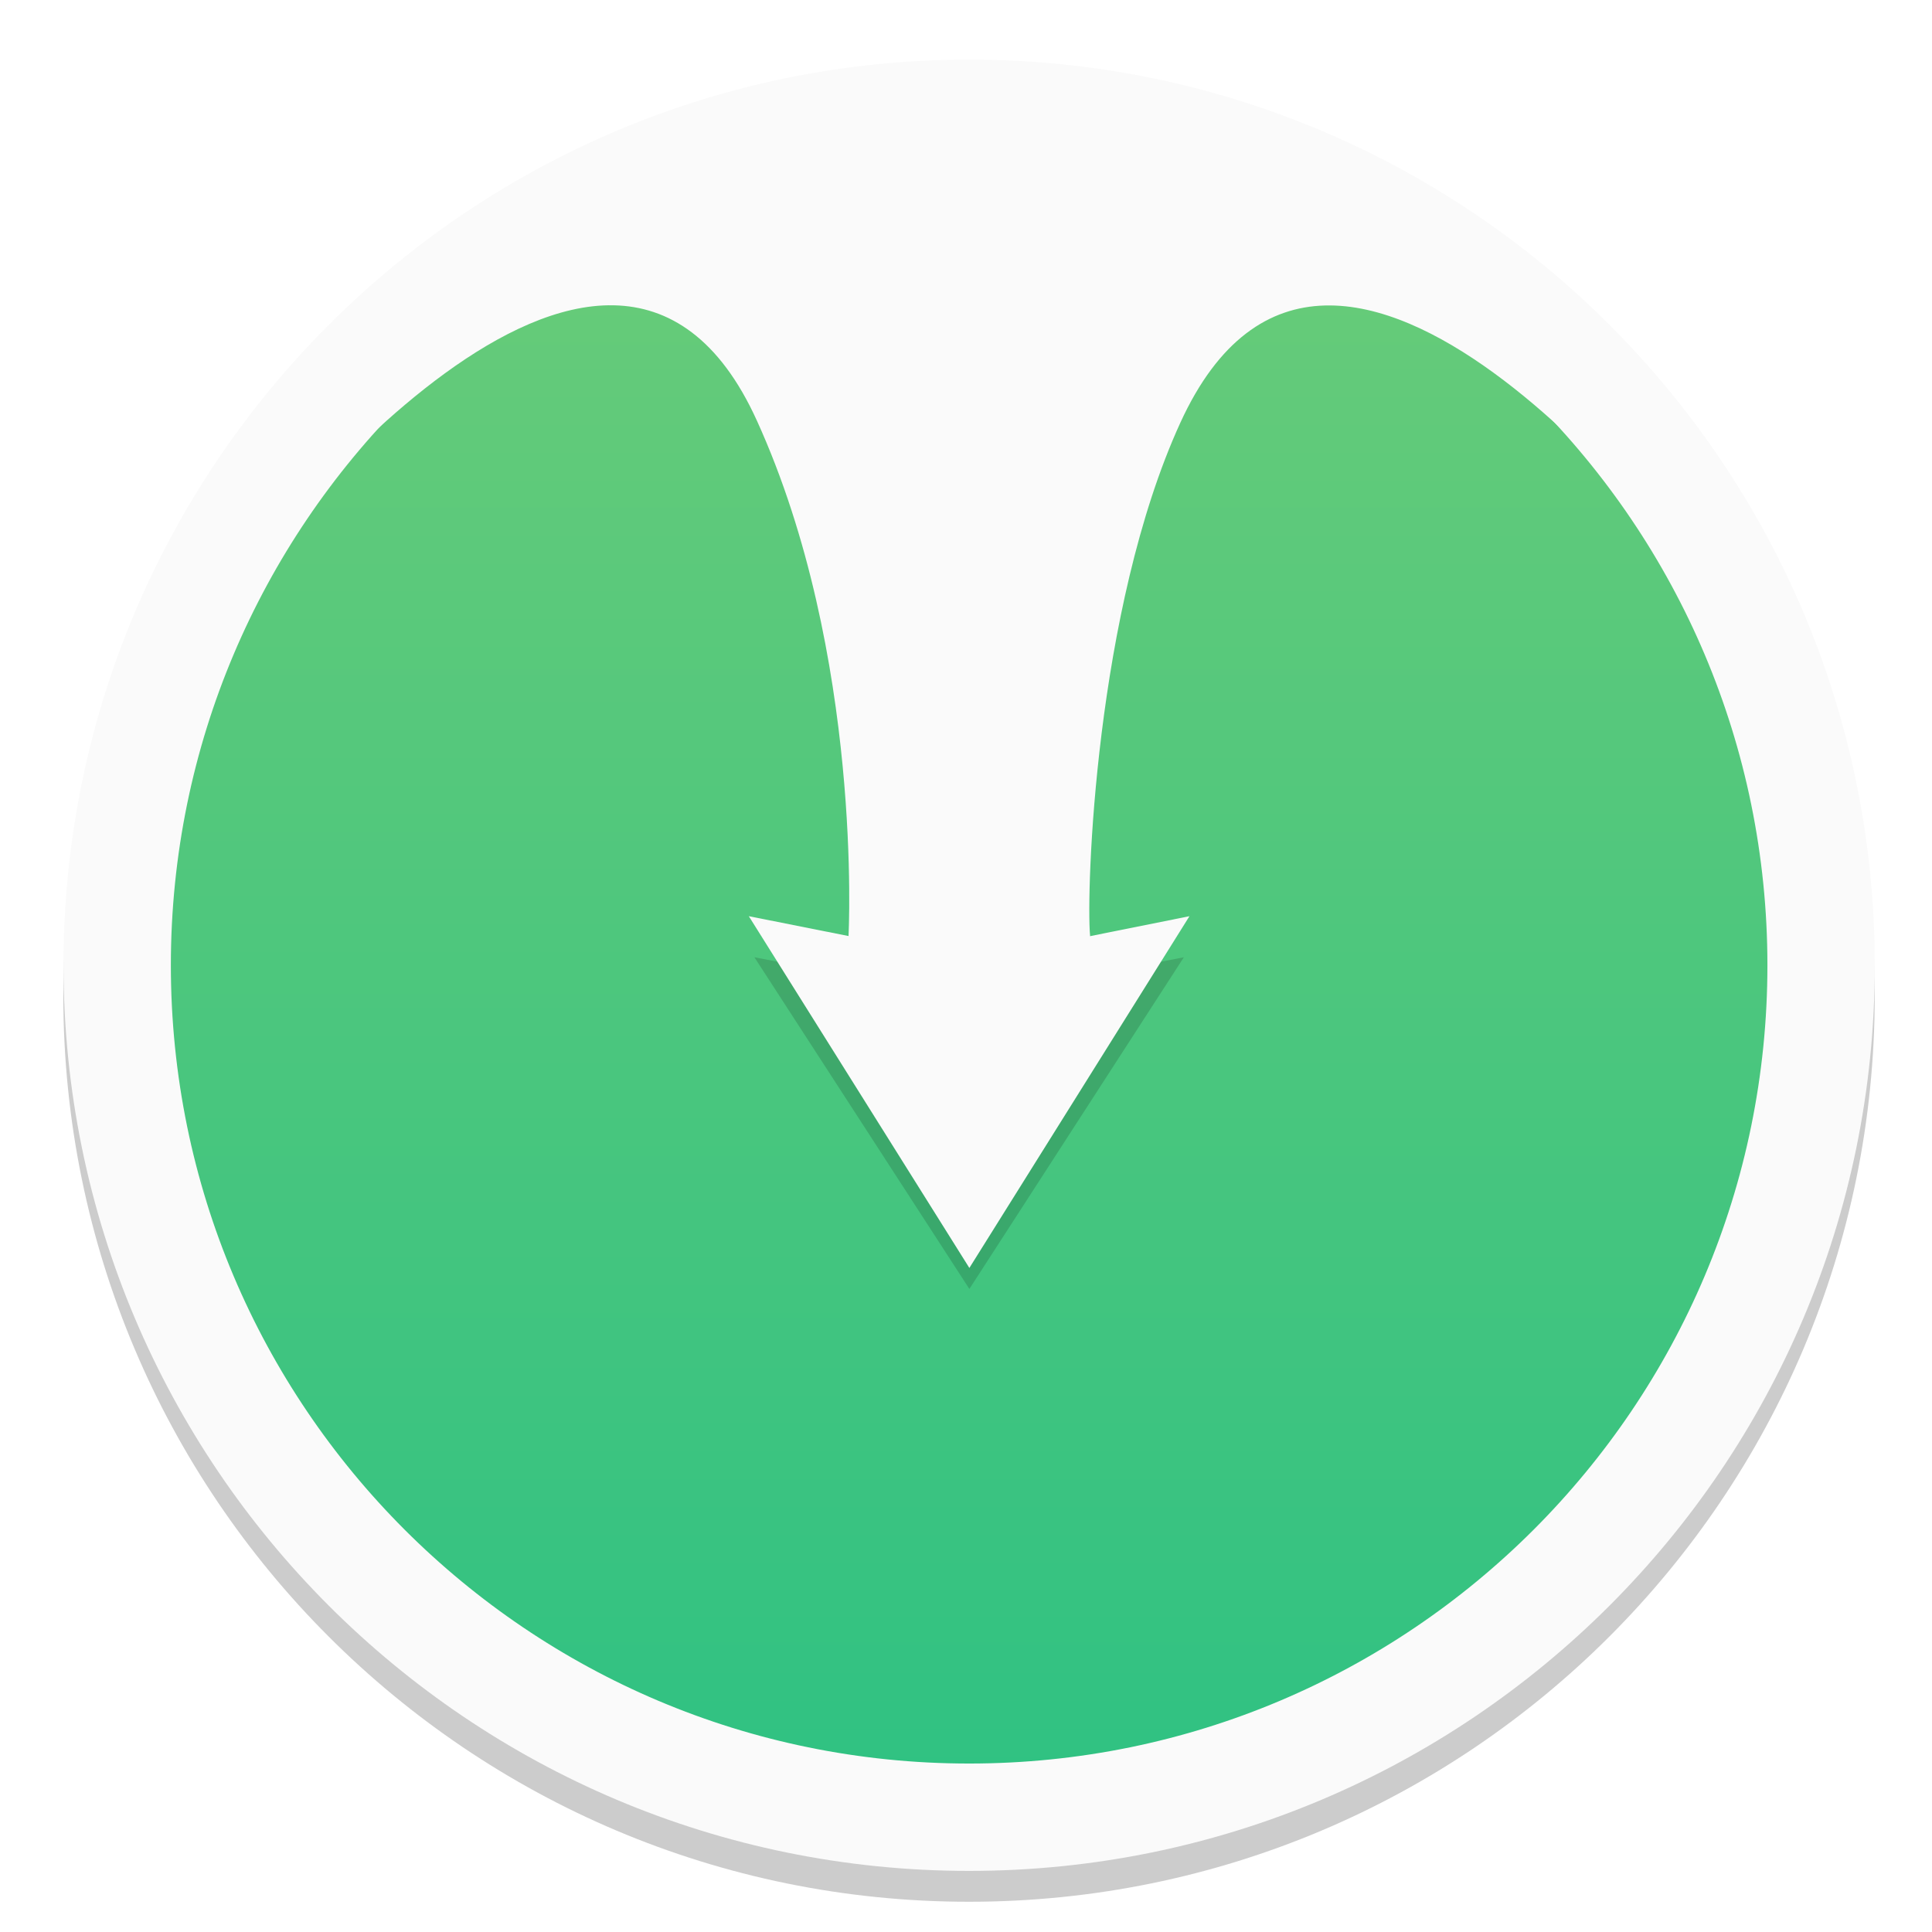
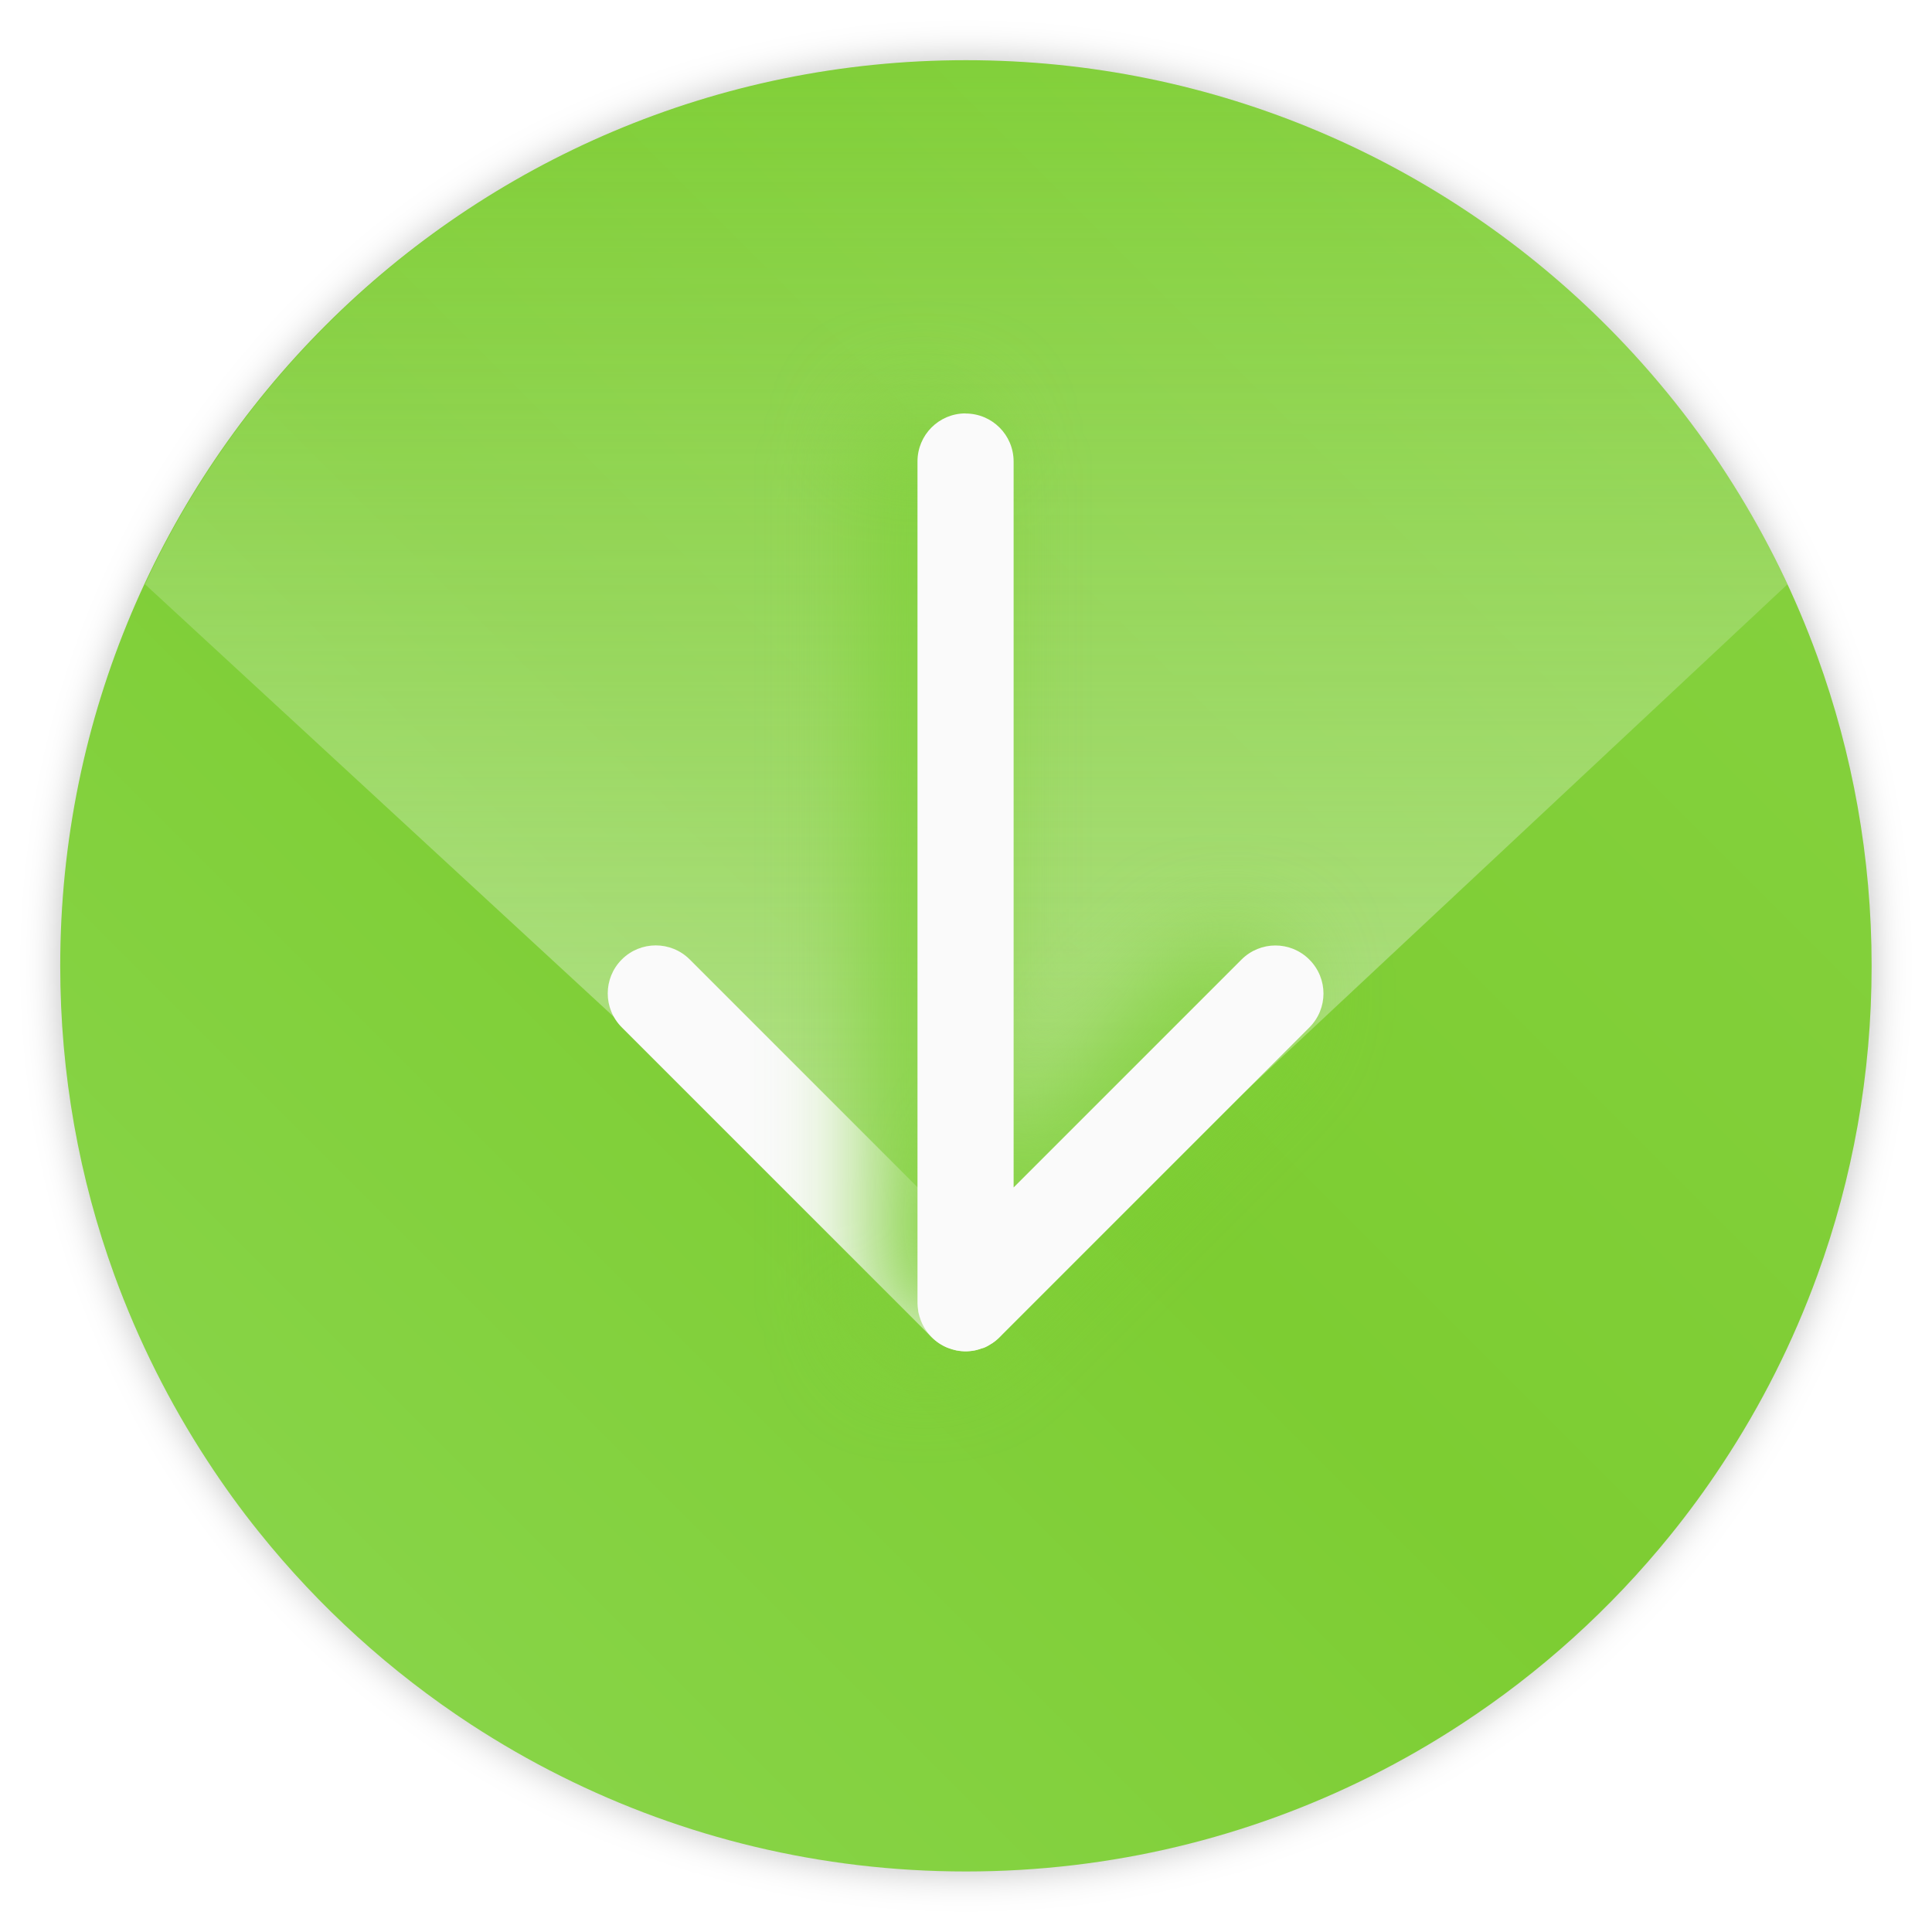
<svg xmlns="http://www.w3.org/2000/svg" width="64" height="64" version="1.1" viewBox="0 0 16.933 16.933">
  <defs>
-     <linearGradient id="a" x1="-6.147" x2="-6.147" y1="-137.82" y2="-100.78" gradientTransform="matrix(.49892 0 0 .49892 11.356 348.3)" gradientUnits="userSpaceOnUse">
-       <stop stop-color="#72cd77" offset="0" />
-       <stop stop-color="#26c084" offset="1" />
+     <filter id="filter11290" x="-.024" y="-.024" width="1.048" height="1.048" color-interpolation-filters="sRGB">
+       <feGaussianBlur stdDeviation="0.159" />
+     </filter>
+     <linearGradient id="linearGradient1005" x1=".739" x2="16.388" y1="16.296" y2=".647" gradientTransform="translate(-.0078552 -5.0139e-5)" gradientUnits="userSpaceOnUse">
+       <stop stop-color="#8cd750" offset="0" />
+       <stop stop-color="#7dcd32" offset=".483" />
+       <stop stop-color="#87d241" offset="1" />
+     </linearGradient>
+     <filter id="filter2105" x="-.298" y="-.129" width="1.596" height="1.258" color-interpolation-filters="sRGB">
+       <feGaussianBlur stdDeviation="0.442" />
+     </filter>
+     <linearGradient id="linearGradient1288" x1="32.153" x2="32.153" y1="46.593" y2="4.094" gradientTransform="matrix(.26458 0 0 .26458 .037939 -.52533)" gradientUnits="userSpaceOnUse">
+       <stop stop-color="#d1ecba" offset="0" />
+       <stop stop-color="#d1ecba" stop-opacity="0" offset="1" />
    </linearGradient>
  </defs>
-   <g transform="translate(0 -280.07)">
-     <circle cx="-330.35" cy="-48.312" r="0" fill="#5e4aa6" stroke-width=".265" />
-     <ellipse cx="-39.434" cy="286.51" r=".905" fill="#5e4aa6" fill-rule="evenodd" stroke-width=".265" />
-     <circle cx="8.493" cy="288.8" r="7.938" opacity=".2" stroke-width=".14" />
-     <circle cx="8.494" cy="288.53" r="7.467" fill="url(#a)" stroke="#fafafa" stroke-width=".941" style="paint-order:normal" />
-     <path d="m6.612 288.46 1.884 2.907 1.88-2.907-1.874 0.364z" opacity=".15" />
-     <path d="m6.563 288.1 1.933 3.083 1.929-3.083-1.923 0.386z" fill="#fafafa" />
-     <path d="m7.437 288.27s0.13-2.462-0.804-4.515c-1.313-2.888-4.481 1.339-4.481 1.339s0.248-3.969 6.333-3.969c6.085 0 6.35 3.969 6.35 3.969s-3.152-4.243-4.49-1.319c-0.75 1.64-0.826 4.122-0.791 4.496 0.035 0.374-1.056 0.801-1.056 0.801s-0.979-0.312-1.061-0.803z" fill="#fafafa" />
+   <g transform="translate(-.0272 .0065001)">
+     <circle cx="8.494" cy="8.46" r="7.938" filter="url(#filter11290)" opacity=".25" stroke-width=".14" />
+     <path d="m16.431 8.46c0 0.952-0.167 1.864-0.475 2.709-0.214 0.588-0.494 1.143-0.834 1.657-0.142 0.216-0.295 0.425-0.457 0.625-0.52 0.642-1.137 1.201-1.831 1.654-0.255 0.167-0.521 0.32-0.795 0.457-1.067 0.534-2.271 0.834-3.546 0.834s-2.479-0.3-3.546-0.834c-0.275-0.137-0.54-0.29-0.796-0.457-0.702-0.46-1.327-1.027-1.851-1.68-0.163-0.202-0.315-0.413-0.457-0.631-0.33-0.505-0.604-1.051-0.814-1.627-0.307-0.845-0.474-1.757-0.474-2.708 0-4.384 3.554-7.938 7.938-7.938 2.2 0 4.192 0.895 5.63 2.342 0.414 0.417 0.783 0.879 1.096 1.379 0.296 0.471 0.544 0.976 0.737 1.507 0.307 0.846 0.475 1.758 0.475 2.709z" fill="url(#linearGradient1005)" stroke-width=".031" />
+     <g fill="#5e4aa6" stroke-width=".265">
+       <circle cx="-330.35" cy="-328.38" r="0" />
+       <circle cx="-312.11" cy="-326.25" r="0" />
+       <circle cx="-306.02" cy="-333.07" r="0" />
+       <circle cx="-308.84" cy="-326.01" r="0" />
+     </g>
+     <path d="m8.496 0.522c-3.188 0-5.936 1.881-7.198 4.592l7.247 6.687 7.148-6.686c-0.14-0.301-0.296-0.593-0.472-0.872-0.314-0.5-0.682-0.963-1.097-1.379-1.438-1.446-3.429-2.342-5.629-2.342z" fill="url(#linearGradient1288)" opacity=".7" stroke-width=".265" />
+     <g transform="translate(-.23644 1.3698)">
+       <rect transform="matrix(-.70711 .70711 .70711 .70711 0 0)" x=".512" y="9.013" width=".842" height="4.681" ry=".421" fill="#fafafa" />
+       <path d="m8.355 2.247c-0.233 0-0.421 0.188-0.421 0.421v7.378c0 0.022 3e-3 0.043 0.006 0.064 8.24e-4 0.005 5.2e-4 0.011 0.002 0.016 0.005 0.024 0.013 0.048 0.021 0.07 1e-3 0.003 0.002 0.006 0.003 0.008 0.043 0.105 0.126 0.189 0.231 0.232 0.004 0.002 0.007 0.002 0.011 0.004 0.022 0.008 0.044 0.015 0.068 0.02 0.027 0.005 0.053 0.008 0.08 0.008 0.027-3.4e-5 0.054-0.003 0.08-0.008 1.62e-4 -3.1e-5 3.55e-4 3.2e-5 5.17e-4 0 0.02-0.004 0.039-0.011 0.057-0.017 0.007-0.003 0.015-0.003 0.022-0.006 0.023-0.009 0.044-0.021 0.065-0.035 0.002-0.002 0.005-0.003 0.007-0.004 0.024-0.016 0.046-0.034 0.066-0.054l2.715-2.715c0.165-0.165 0.165-0.43 0-0.595s-0.43-0.165-0.595 0l-1.997 1.997v-6.362c0-0.233-0.188-0.421-0.421-0.421z" fill="#80d03a" filter="url(#filter2105)" />
+       <path d="m8.726 2.247c-0.233 0-0.421 0.188-0.421 0.421v7.378c0 0.022 3e-3 0.043 0.006 0.064 8.24e-4 0.005 5.2e-4 0.011 0.002 0.016 0.005 0.024 0.013 0.048 0.021 0.07 1e-3 0.003 0.002 0.006 0.003 0.008 0.043 0.105 0.126 0.189 0.231 0.232 0.004 0.002 0.007 0.002 0.011 0.004 0.022 0.008 0.044 0.015 0.068 0.02 0.027 0.005 0.053 0.008 0.08 0.008 0.027-3.4e-5 0.054-0.003 0.08-0.008 1.62e-4 -3.1e-5 3.55e-4 3.2e-5 5.17e-4 0 0.02-0.004 0.039-0.011 0.057-0.017 0.007-0.003 0.015-0.003 0.022-0.006 0.023-0.009 0.044-0.021 0.065-0.035 0.002-0.002 0.005-0.003 0.007-0.004 0.024-0.016 0.046-0.034 0.066-0.054l2.715-2.715c0.165-0.165 0.165-0.43 0-0.595s-0.43-0.165-0.595 0l-1.997 1.997v-6.362c0-0.233-0.188-0.421-0.421-0.421z" fill="#fafafa" />
+     </g>
  </g>
</svg>
